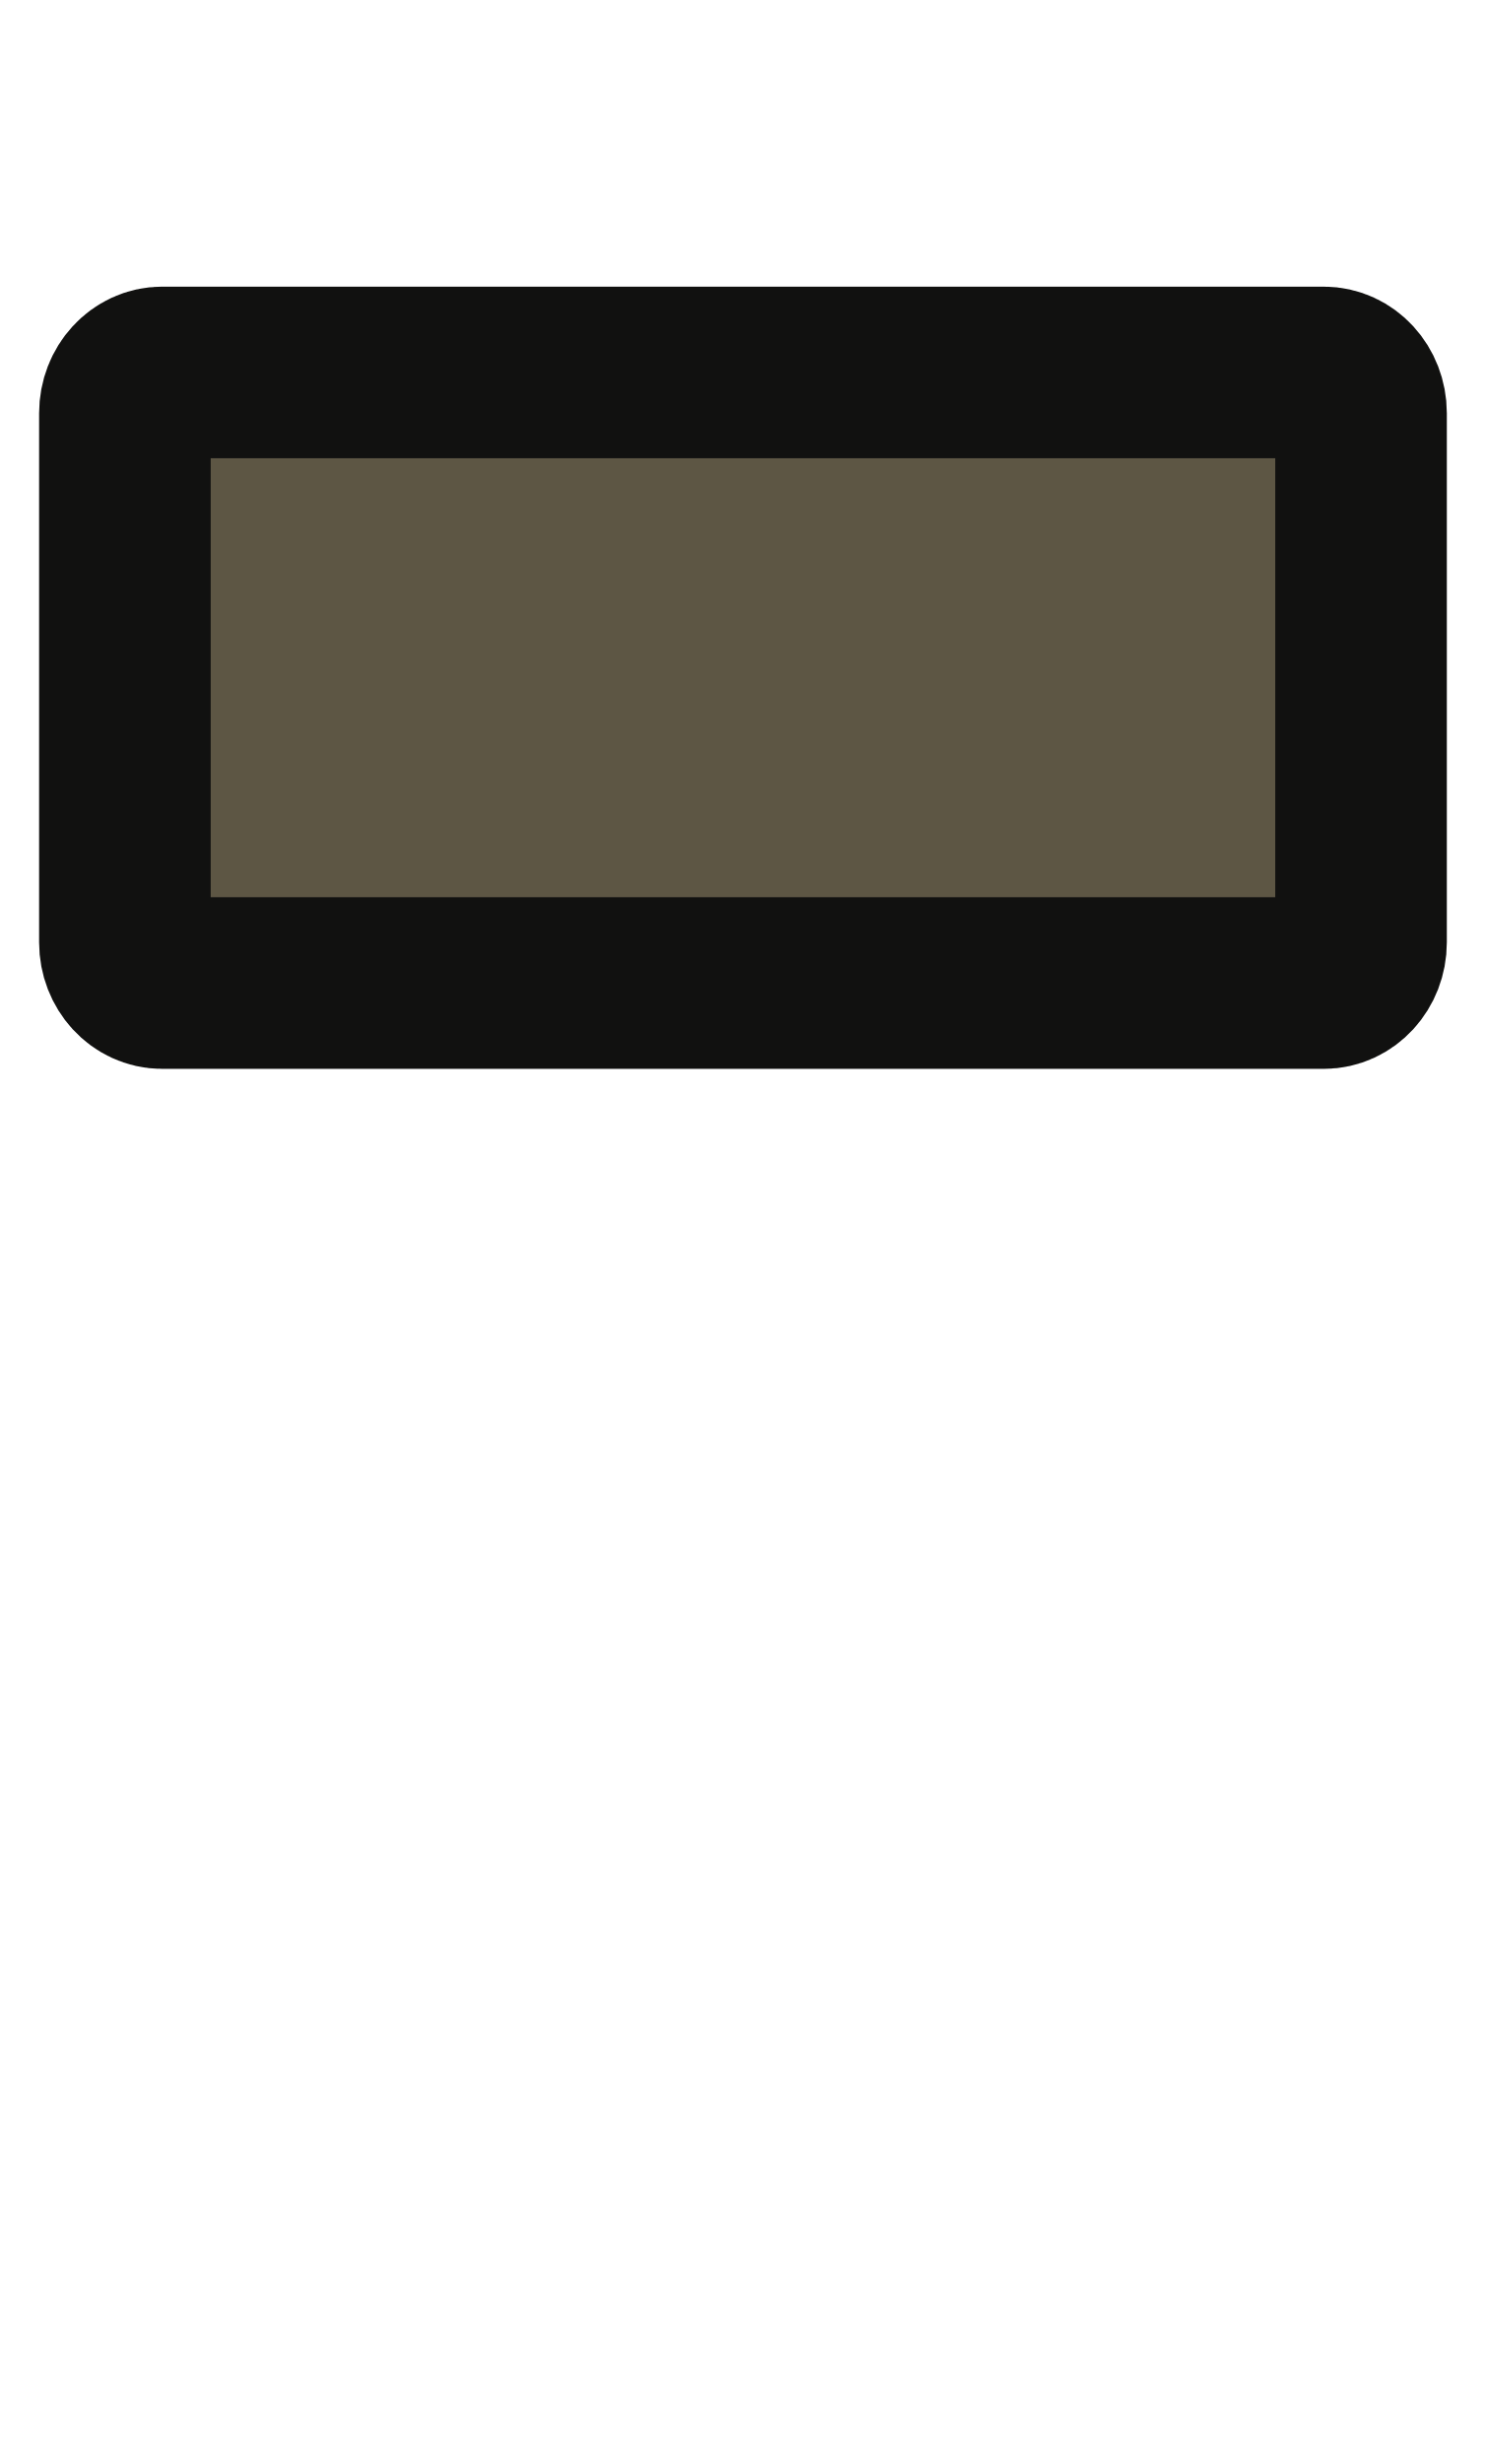
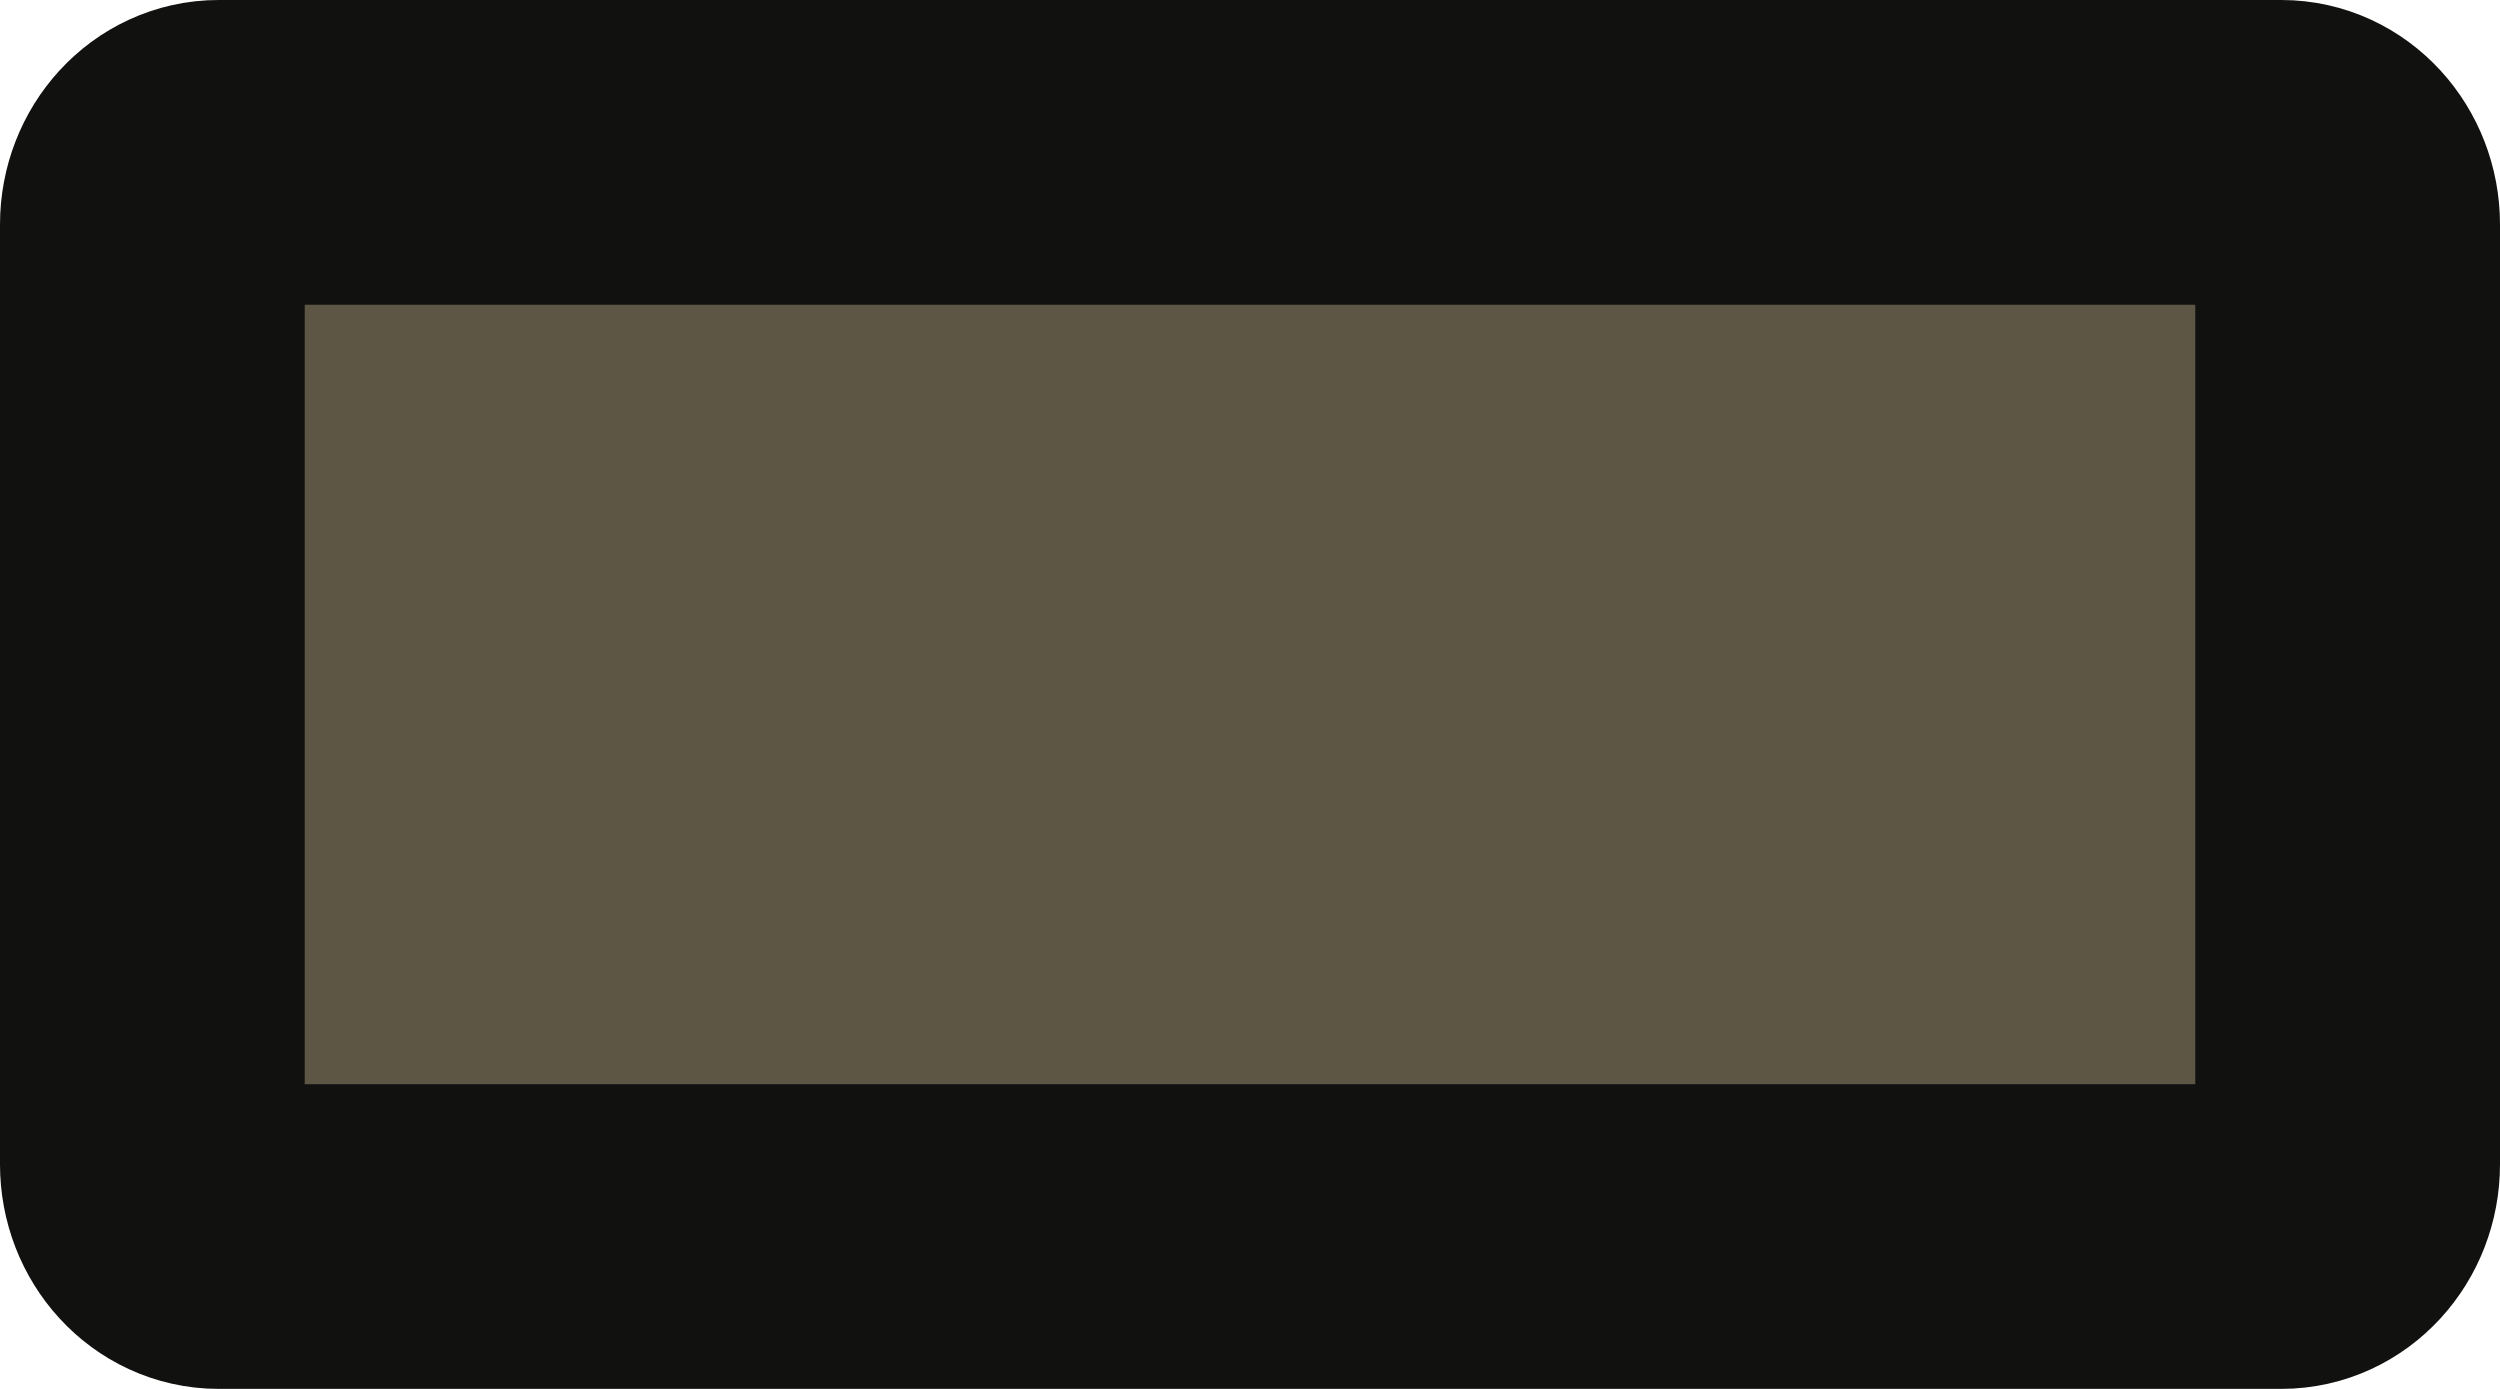
- <svg xmlns="http://www.w3.org/2000/svg" width="38" height="63">
-   <rect width="31.612" height="15.612" x="3.194" y="9.523" rx=".954" ry="1.04" fill="#5d5644" stroke="#111110" stroke-width="4.388" />
+ <svg xmlns="http://www.w3.org/2000/svg" width="36" height="20" version="1.1" id="svg1">
+   <defs id="defs1" />
+   <rect width="31.612" height="15.612" x="2.194" y="2.194" rx="0.954" ry="1.04" fill="#5d5644" stroke="#111110" stroke-width="4.388" id="rect1" />
</svg>
